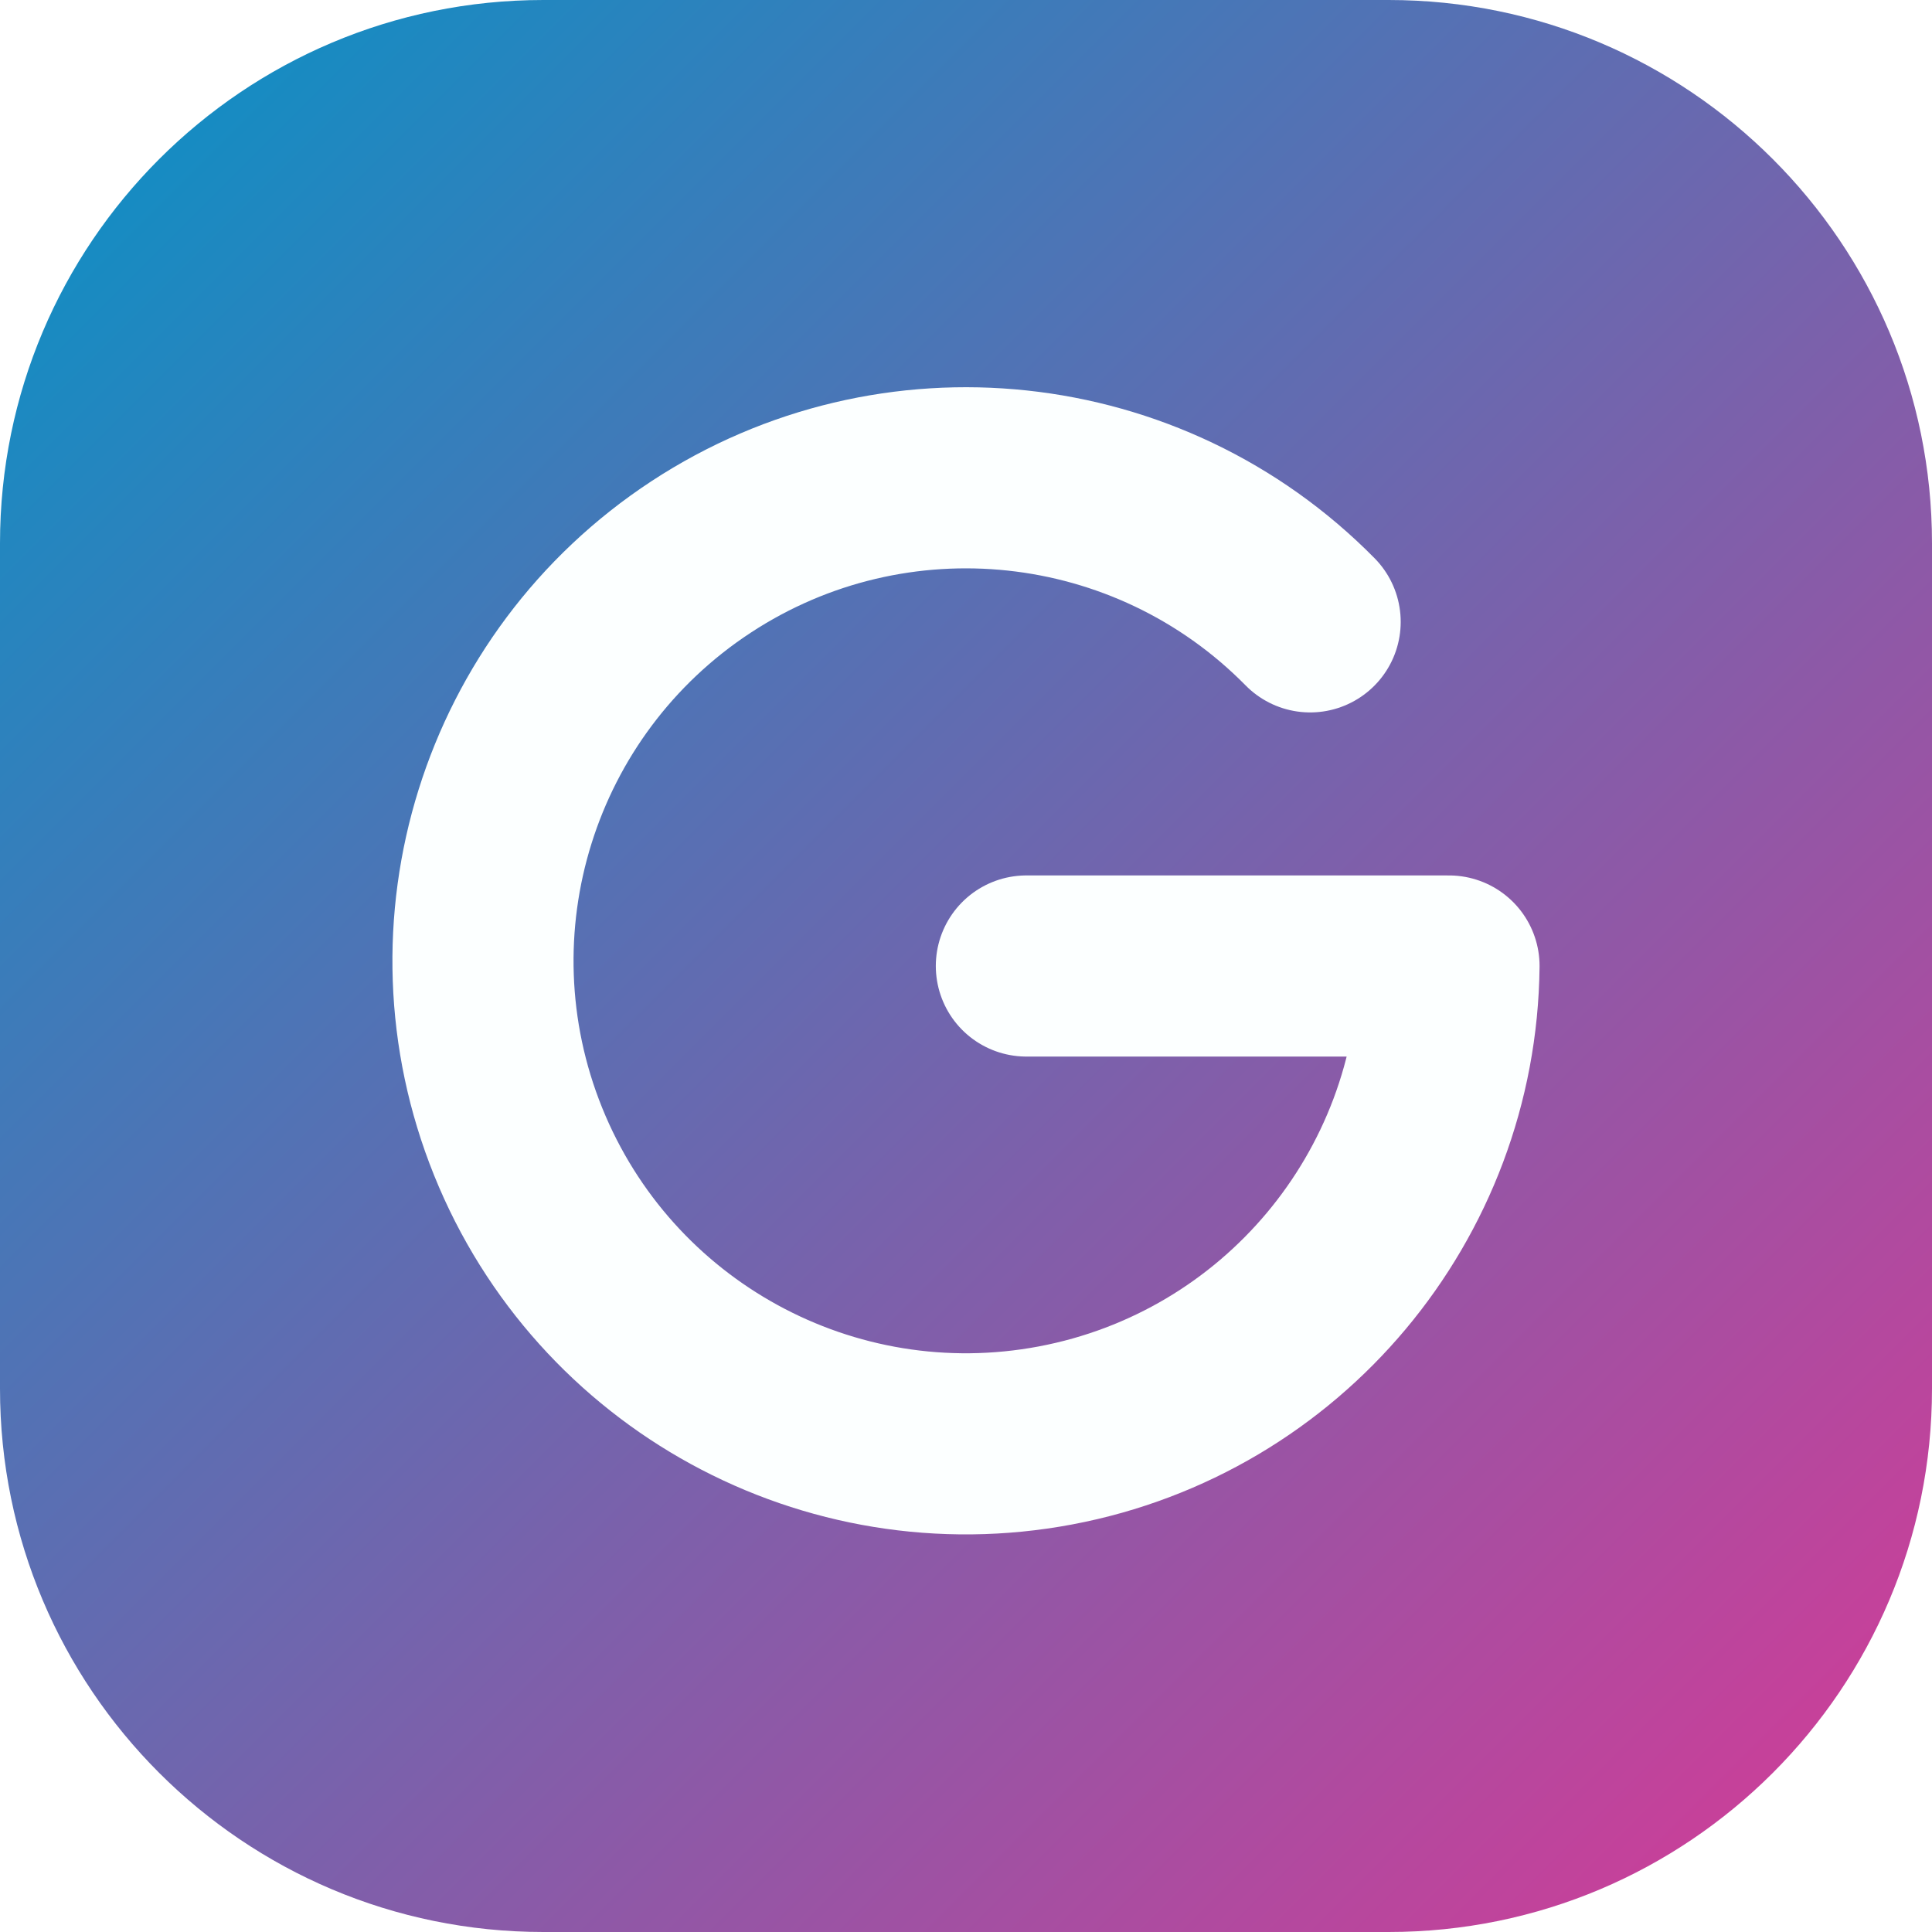
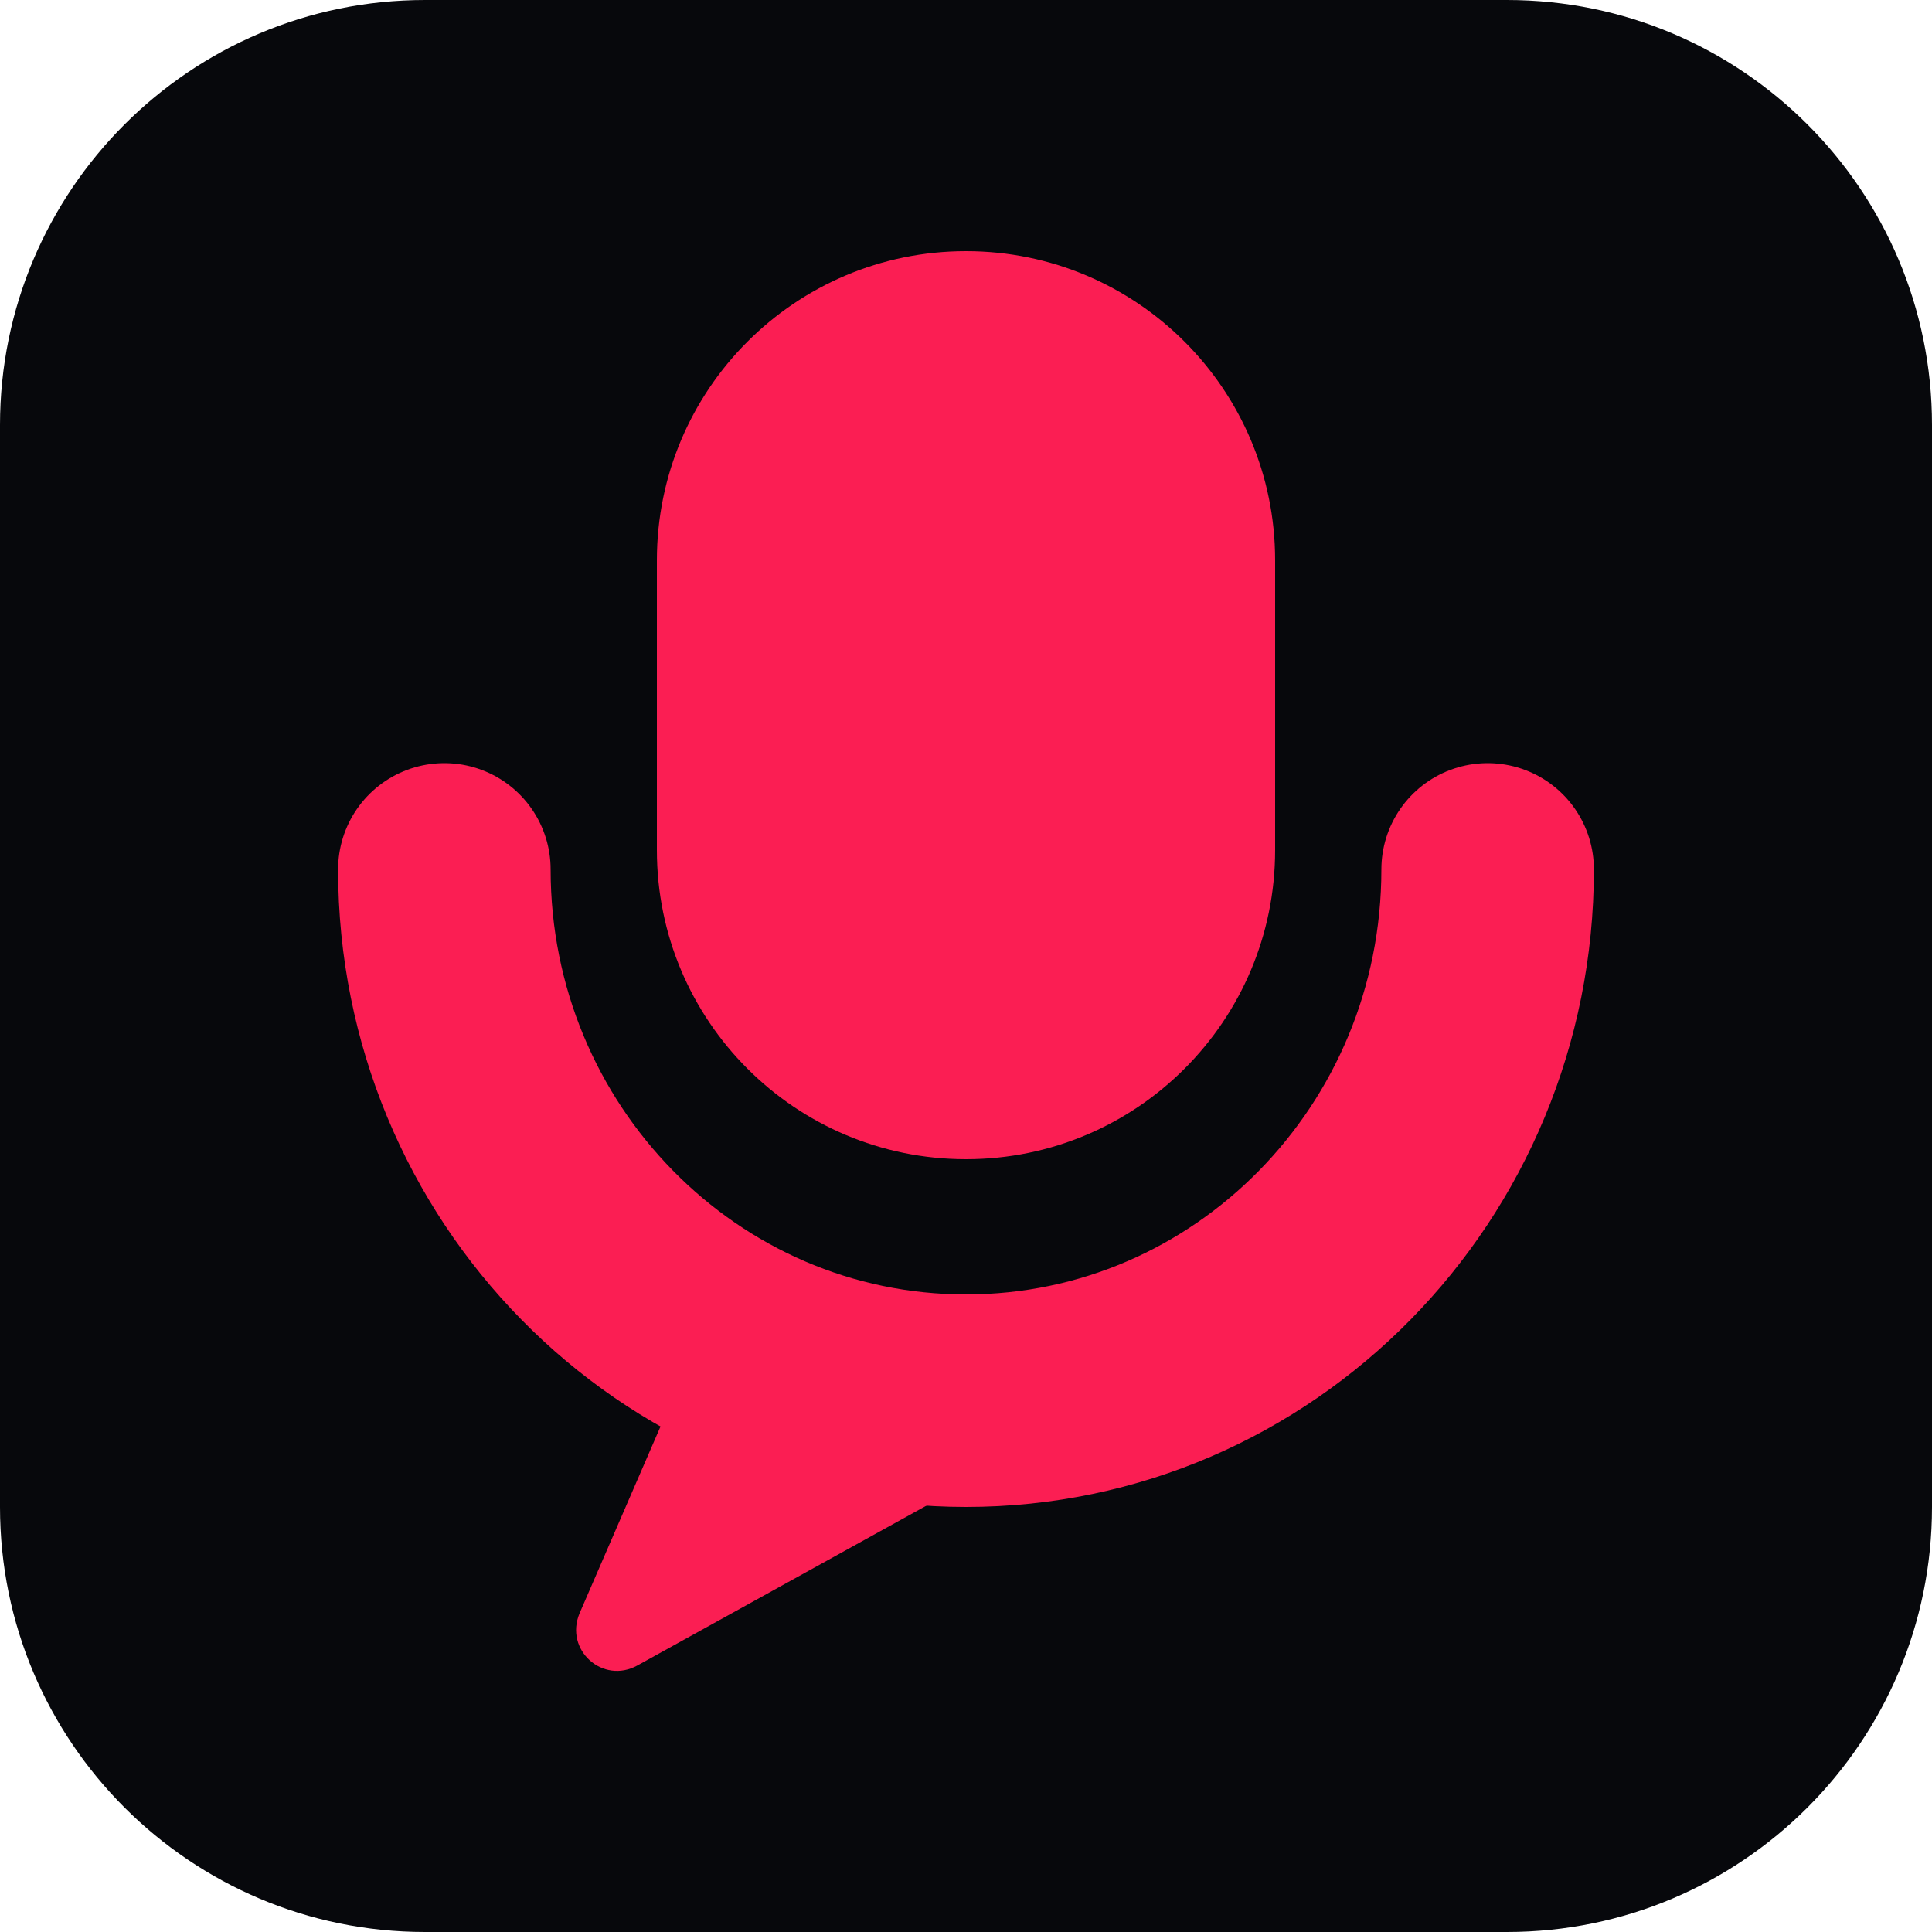
- <svg xmlns="http://www.w3.org/2000/svg" viewBox="0 0 32 32">
-   <defs>
-     <linearGradient id="g" x1="0" y1="0" x2="32" y2="32" gradientUnits="userSpaceOnUse">
-       <stop stop-color="#0593C6" />
-       <stop offset="1" stop-color="#D83996" />
-     </linearGradient>
-   </defs>
-   <rect width="32" height="32" rx="9" fill="url(#g)" />
-   <path d="M21.7 10.3A8 8 0 1 0 24 16h-7" fill="none" stroke="#FCFFFF" stroke-width="3" stroke-linecap="round" stroke-linejoin="round" />
+ <svg xmlns="http://www.w3.org/2000/svg" viewBox="0 0 100 100" fill="none">
+   <rect width="100" height="100" rx="22" fill="#07080C" />
+   <rect x="34" y="13" width="32" height="47" rx="16" fill="#FB1E53" />
+   <path d="M23 45C23 60.2 35.1 72.5 50 72.5C64.9 72.5 77 60.2 77 45" stroke="#FB1E53" stroke-width="11" stroke-linecap="round" />
+   <path d="M36.5 68.5L30 83.5C29.2 85.4 31.2 87.2 33 86.2L50 76.8L36.5 68.5Z" fill="#FB1E53" />
</svg>
